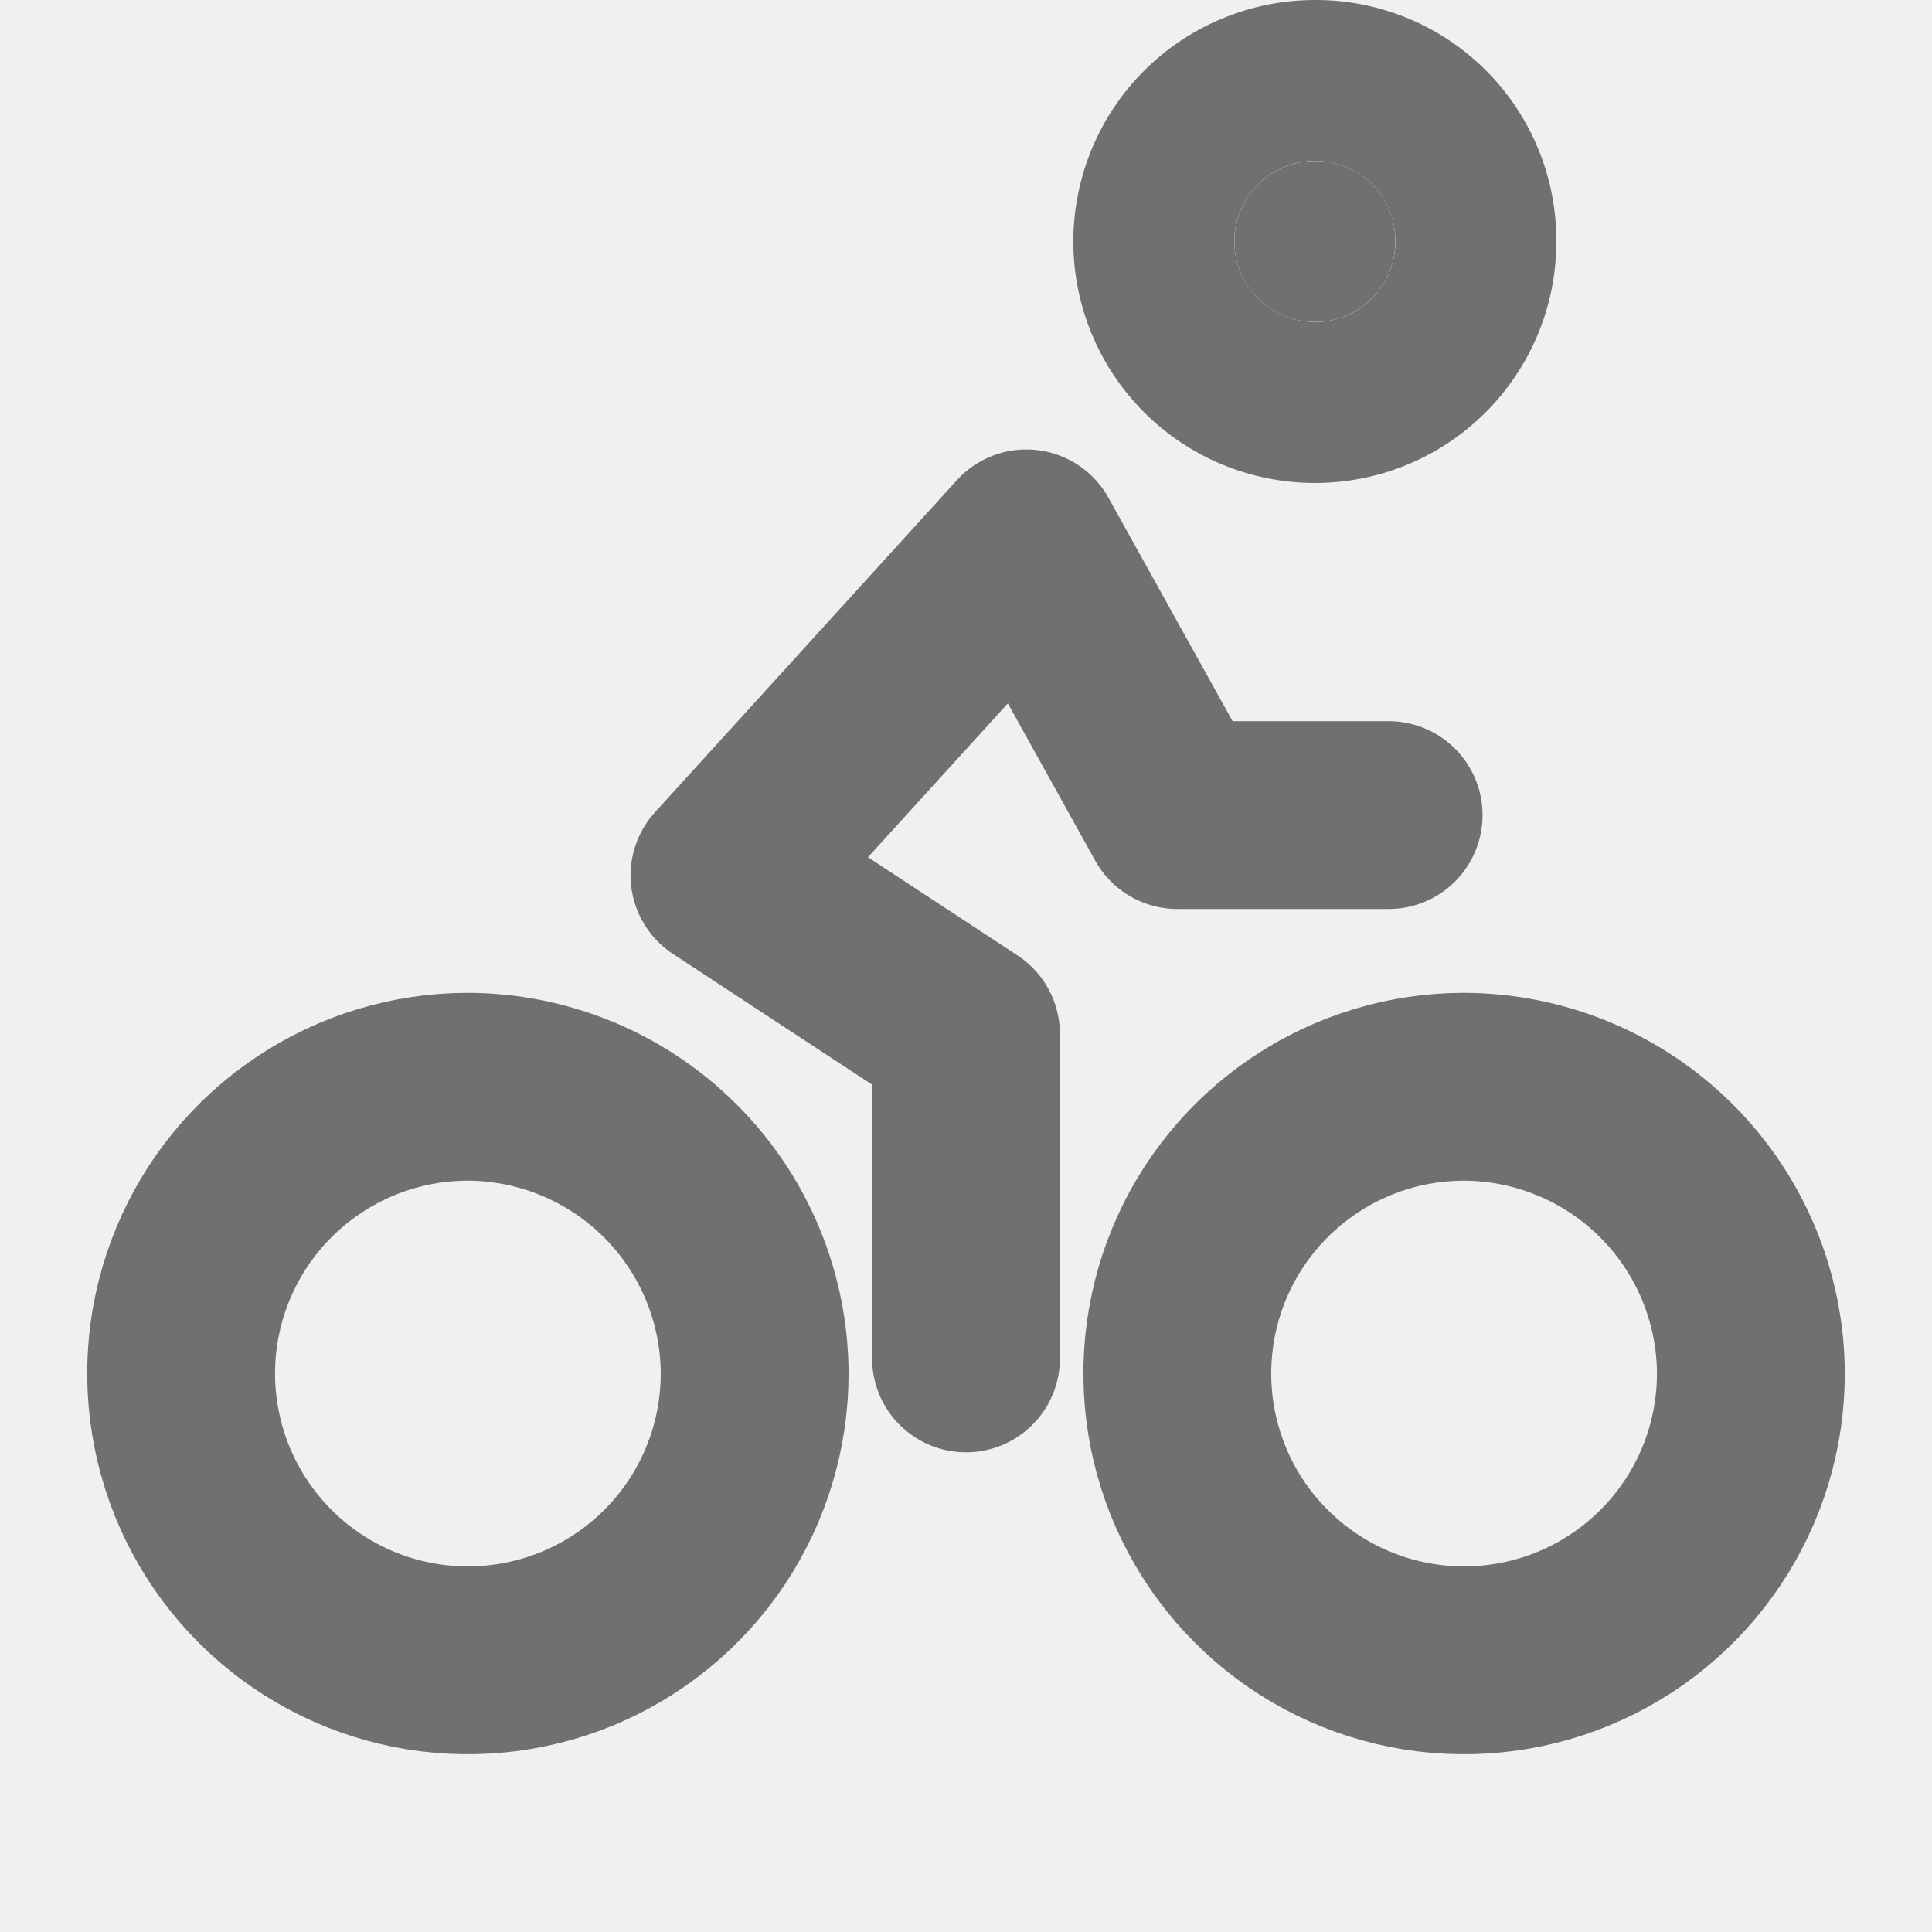
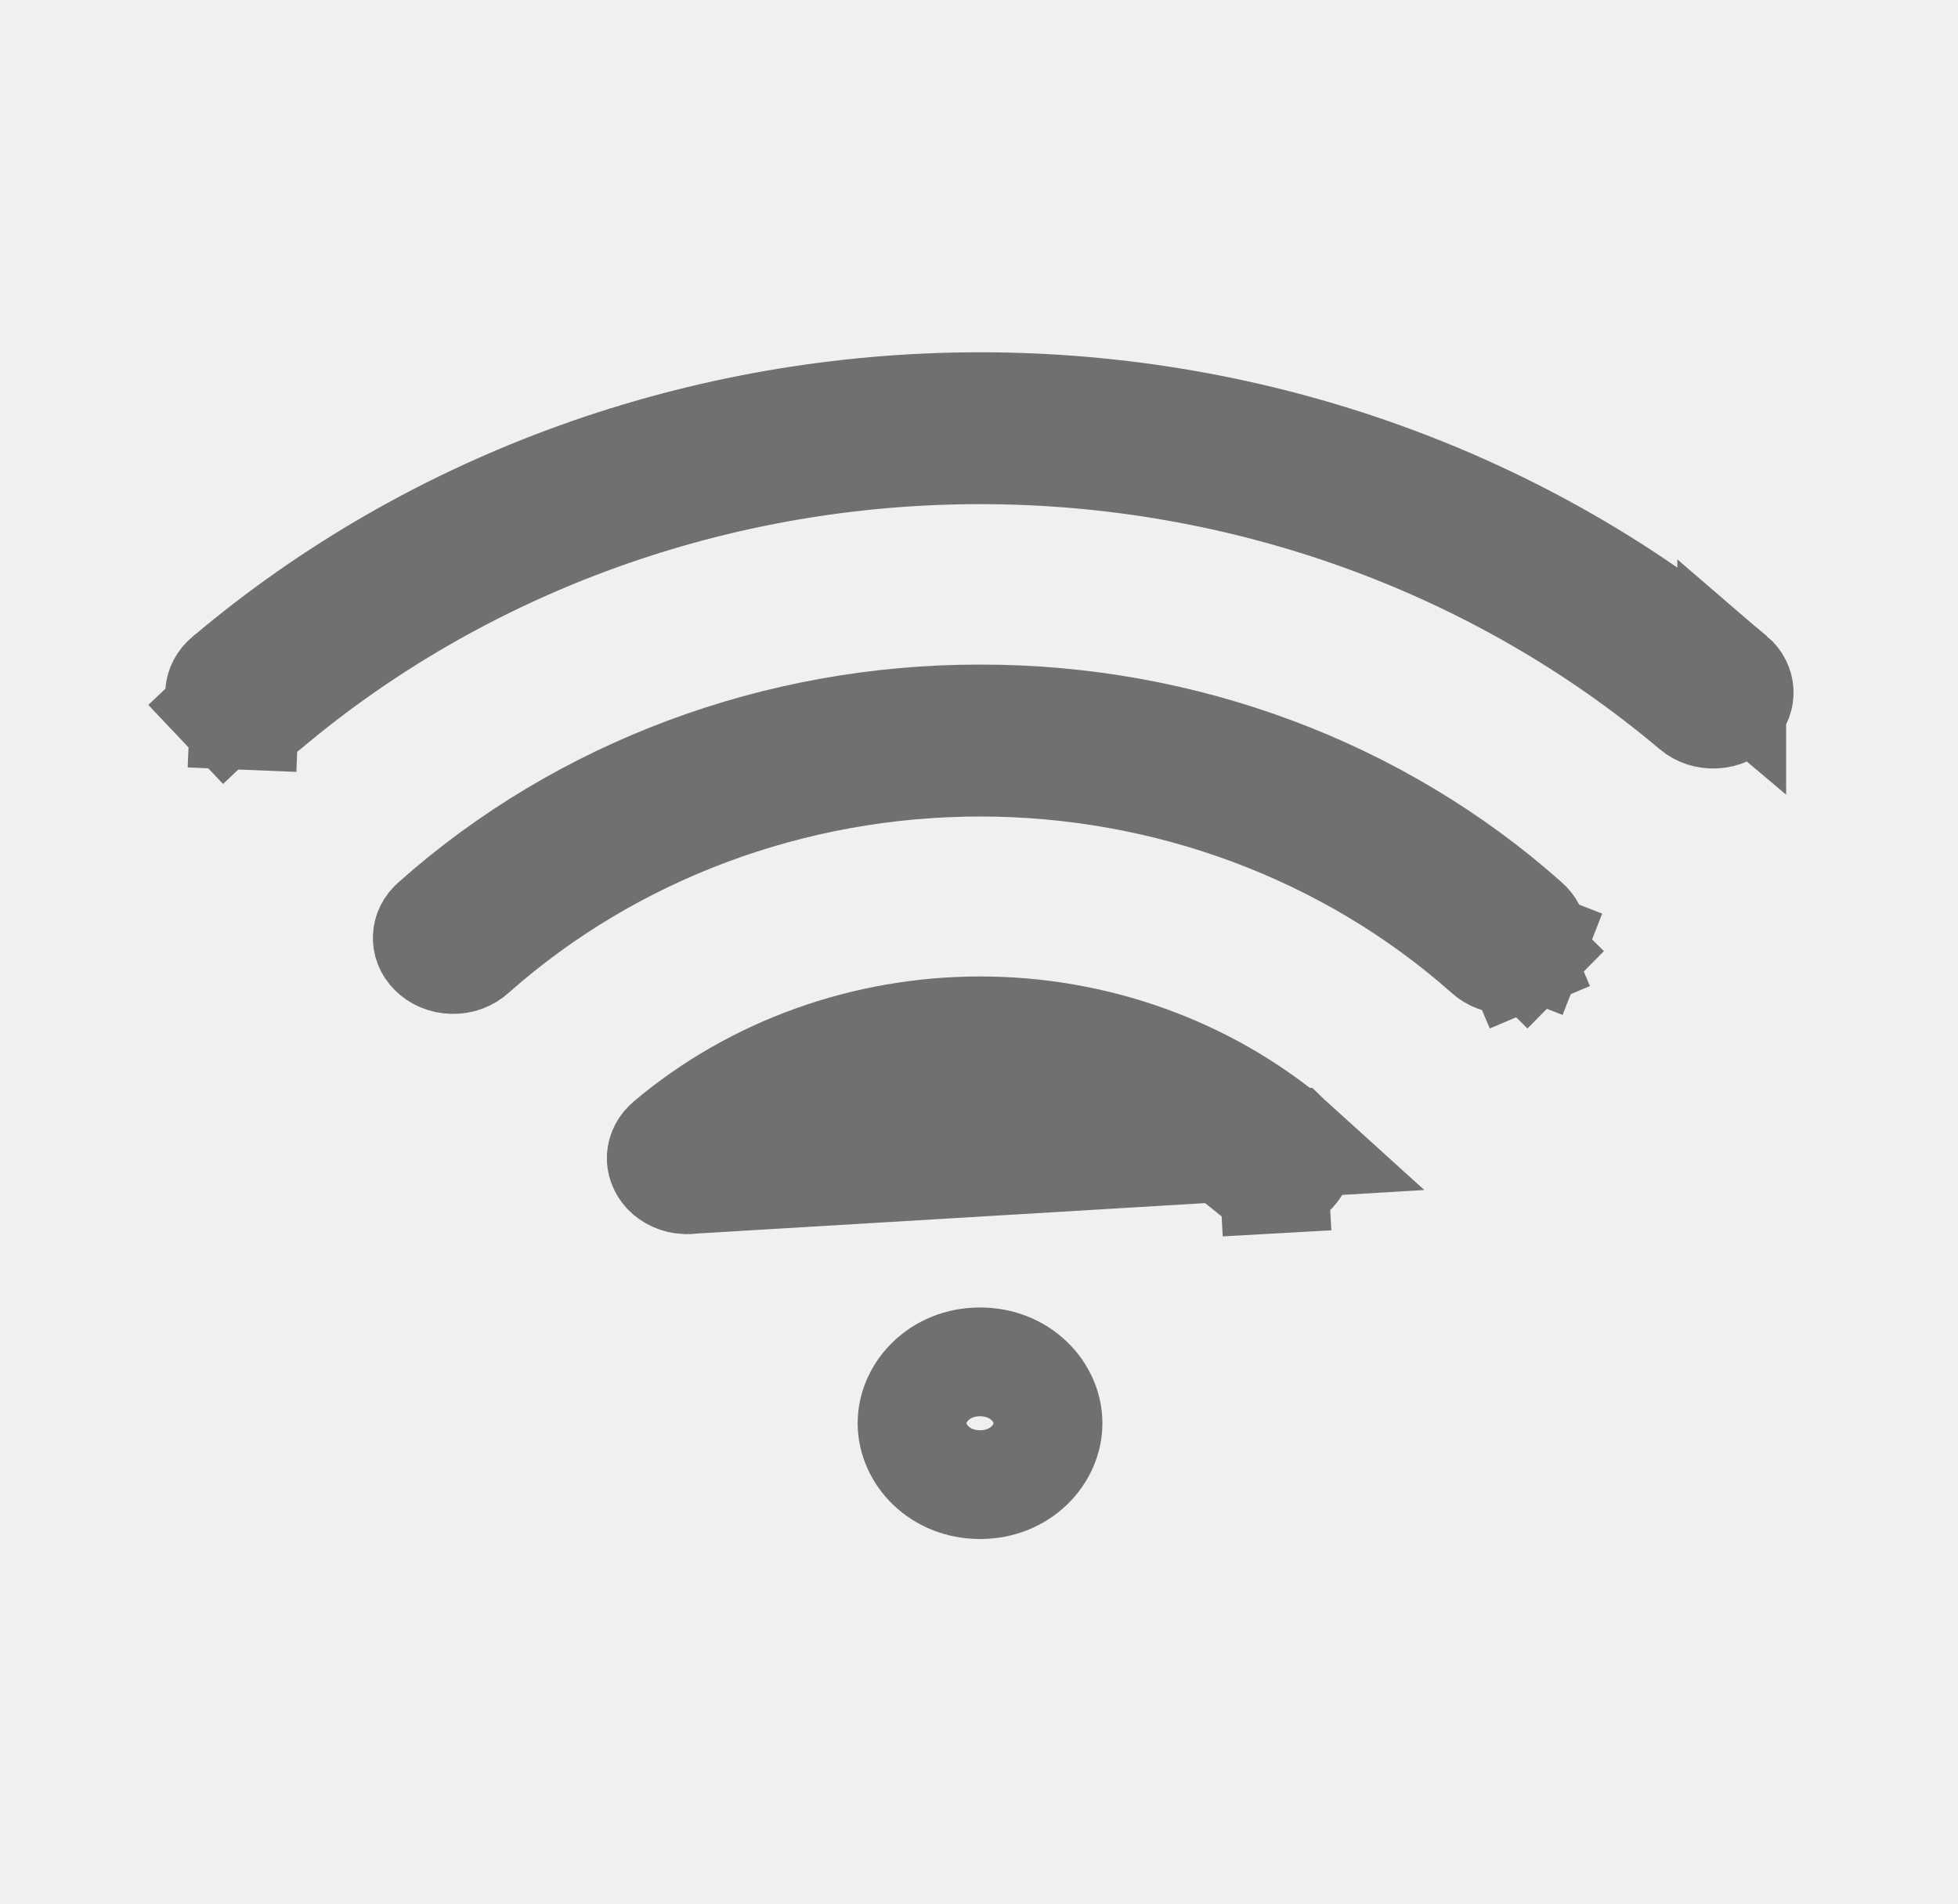
- <svg xmlns="http://www.w3.org/2000/svg" width="36" height="36" viewBox="0 0 36 36" fill="none">
-   <path d="M27.281 20.25C26.224 20.25 25.191 20.563 24.312 21.151C23.434 21.738 22.749 22.572 22.344 23.549C21.94 24.525 21.834 25.6 22.04 26.636C22.246 27.673 22.755 28.625 23.503 29.372C24.25 30.12 25.202 30.629 26.239 30.835C27.275 31.041 28.35 30.935 29.326 30.531C30.303 30.126 31.137 29.441 31.724 28.563C32.312 27.684 32.625 26.651 32.625 25.594C32.621 24.178 32.056 22.821 31.055 21.82C30.054 20.819 28.697 20.255 27.281 20.25V20.25ZM8.719 20.25C7.662 20.25 6.629 20.563 5.75 21.151C4.871 21.738 4.186 22.572 3.782 23.549C3.377 24.525 3.271 25.6 3.478 26.636C3.684 27.673 4.193 28.625 4.94 29.372C5.687 30.12 6.64 30.629 7.676 30.835C8.713 31.041 9.787 30.935 10.764 30.531C11.74 30.126 12.575 29.441 13.162 28.563C13.749 27.684 14.062 26.651 14.062 25.594C14.058 24.178 13.494 22.821 12.492 21.82C11.491 20.819 10.135 20.255 8.719 20.25Z" stroke="#707070" stroke-width="3.5" stroke-miterlimit="10" />
-   <path d="M18 25.312V19.266L13.5 16.312L19.125 10.125L21.938 15.188H25.875" stroke="#707070" stroke-width="3.5" stroke-linecap="round" stroke-linejoin="round" />
-   <mask id="path-3-outside-1_246_4949" maskUnits="userSpaceOnUse" x="20" y="0" width="9" height="9" fill="black">
-     <rect fill="white" x="20" width="9" height="9" />
-     <path d="M24.498 6C24.695 6.001 24.892 5.962 25.074 5.887C25.257 5.811 25.423 5.7 25.563 5.561C25.703 5.421 25.813 5.254 25.888 5.072C25.963 4.889 26.001 4.693 26 4.495C26.002 4.299 25.965 4.104 25.891 3.922C25.817 3.74 25.707 3.574 25.568 3.435C25.429 3.296 25.263 3.185 25.081 3.111C24.899 3.036 24.704 2.998 24.507 3C24.31 2.999 24.114 3.038 23.932 3.112C23.749 3.187 23.583 3.297 23.443 3.436C23.161 3.716 23.001 4.098 23 4.495C22.999 4.893 23.156 5.275 23.437 5.557C23.718 5.84 24.099 5.999 24.498 6Z" />
-   </mask>
-   <path d="M24.498 6C24.695 6.001 24.892 5.962 25.074 5.887C25.257 5.811 25.423 5.7 25.563 5.561C25.703 5.421 25.813 5.254 25.888 5.072C25.963 4.889 26.001 4.693 26 4.495C26.002 4.299 25.965 4.104 25.891 3.922C25.817 3.74 25.707 3.574 25.568 3.435C25.429 3.296 25.263 3.185 25.081 3.111C24.899 3.036 24.704 2.998 24.507 3C24.31 2.999 24.114 3.038 23.932 3.112C23.749 3.187 23.583 3.297 23.443 3.436C23.161 3.716 23.001 4.098 23 4.495C22.999 4.893 23.156 5.275 23.437 5.557C23.718 5.84 24.099 5.999 24.498 6Z" fill="#707070" />
-   <path d="M26 4.495L23 4.462L23 4.489L23 4.515L26 4.495ZM24.507 3L24.498 6L24.514 6L24.531 6L24.507 3ZM23.443 3.436L25.556 5.566L25.556 5.566L23.443 3.436ZM24.487 9C25.081 9.002 25.669 8.887 26.218 8.66L23.93 3.113C24.114 3.038 24.31 2.999 24.508 3L24.487 9ZM26.218 8.66C26.767 8.434 27.266 8.101 27.686 7.68L23.44 3.441C23.581 3.3 23.747 3.189 23.93 3.113L26.218 8.66ZM27.686 7.68C28.106 7.26 28.438 6.76 28.664 6.21L23.113 3.933C23.188 3.749 23.3 3.582 23.44 3.441L27.686 7.68ZM28.664 6.21C28.89 5.66 29.004 5.07 29 4.476L23 4.515C22.999 4.316 23.037 4.118 23.113 3.933L28.664 6.21ZM29 4.529C29.006 3.933 28.894 3.342 28.669 2.79L23.113 5.054C23.036 4.866 22.998 4.665 23 4.462L29 4.529ZM28.669 2.79C28.444 2.238 28.112 1.737 27.691 1.315L23.445 5.554C23.302 5.411 23.189 5.241 23.113 5.054L28.669 2.79ZM27.691 1.315C27.27 0.894 26.77 0.561 26.219 0.335L23.944 5.887C23.757 5.81 23.588 5.697 23.445 5.554L27.691 1.315ZM26.219 0.335C25.668 0.109 25.078 -0.005 24.483 0L24.531 6C24.33 6.002 24.13 5.963 23.944 5.887L26.219 0.335ZM24.516 6.17504e-05C23.926 -0.002 23.34 0.113 22.794 0.337L25.07 5.888C24.888 5.963 24.694 6.001 24.498 6L24.516 6.17504e-05ZM22.794 0.337C22.247 0.561 21.75 0.89 21.33 1.306L25.556 5.566C25.417 5.704 25.251 5.814 25.07 5.888L22.794 0.337ZM21.33 1.306C20.483 2.147 20.004 3.291 20 4.486L26 4.505C25.999 4.904 25.839 5.286 25.556 5.566L21.33 1.306ZM20 4.486C19.996 5.681 20.468 6.827 21.31 7.674L25.563 3.441C25.843 3.723 26.001 4.105 26 4.505L20 4.486ZM21.31 7.674C22.152 8.52 23.296 8.996 24.488 9L24.507 3C24.903 3.001 25.283 3.159 25.563 3.441L21.31 7.674Z" fill="#707070" mask="url(#path-3-outside-1_246_4949)" />
+ <svg xmlns="http://www.w3.org/2000/svg" width="36" height="35" viewBox="0 0 36 35" fill="none">
+   <path d="M23.753 21.023L23.731 21.003C22.165 19.687 20.134 18.953 18.021 18.953C15.908 18.953 13.877 19.687 12.312 21.003L12.302 21.012L12.302 21.012C12.255 21.05 12.221 21.093 12.197 21.138C12.174 21.182 12.162 21.227 12.159 21.272C12.155 21.317 12.162 21.362 12.178 21.407C12.194 21.451 12.221 21.496 12.259 21.538C12.298 21.579 12.348 21.616 12.409 21.643L12.409 21.643C12.469 21.67 12.536 21.687 12.607 21.69L23.753 21.023ZM23.753 21.023C23.829 21.095 23.864 21.181 23.869 21.261C23.875 21.348 23.845 21.443 23.768 21.524C23.69 21.608 23.568 21.669 23.424 21.677L23.48 22.676L23.424 21.677C23.281 21.685 23.148 21.638 23.055 21.56L23.055 21.56C21.661 20.387 19.869 19.746 18.021 19.746C16.173 19.746 14.382 20.387 12.987 21.56L12.987 21.56L12.976 21.569C12.931 21.608 12.876 21.64 12.812 21.662L23.753 21.023ZM12.812 21.662C12.747 21.684 12.677 21.694 12.607 21.69L12.812 21.662Z" stroke="#707070" stroke-width="2" />
+   <path d="M7.993 16.967L8.002 16.96L8.01 16.952C10.714 14.554 14.293 13.214 18.019 13.219L18.022 13.219C21.748 13.214 25.327 14.554 28.03 16.952L28.039 16.96L28.047 16.967C28.093 17.006 28.126 17.05 28.149 17.094C28.171 17.139 28.183 17.185 28.185 17.23C28.187 17.274 28.18 17.32 28.162 17.365L29.094 17.729L28.162 17.365C28.145 17.41 28.116 17.455 28.076 17.495L28.787 18.198L28.076 17.495C28.035 17.537 27.983 17.573 27.922 17.599L28.312 18.519L27.922 17.599C27.86 17.625 27.792 17.64 27.721 17.641C27.65 17.643 27.58 17.631 27.517 17.607C27.453 17.583 27.399 17.549 27.355 17.509L27.348 17.502L27.34 17.495C24.804 15.252 21.472 14.012 18.02 14.012C14.569 14.012 11.237 15.252 8.701 17.495L8.693 17.502L8.685 17.509C8.642 17.549 8.587 17.583 8.524 17.607C8.46 17.631 8.391 17.643 8.32 17.641C8.249 17.64 8.18 17.625 8.119 17.599C8.057 17.573 8.005 17.537 7.965 17.495C7.924 17.455 7.896 17.41 7.878 17.365C7.861 17.32 7.854 17.274 7.856 17.23C7.858 17.185 7.869 17.139 7.892 17.094C7.914 17.05 7.948 17.006 7.993 16.967Z" stroke="#707070" stroke-width="2" />
+   <path d="M31.84 12.458L31.84 12.457C31.93 12.534 31.971 12.628 31.976 12.714C31.981 12.801 31.951 12.896 31.874 12.977C31.795 13.061 31.673 13.122 31.529 13.129C31.386 13.137 31.254 13.089 31.161 13.011L31.16 13.01C27.536 9.952 22.858 8.269 18.02 8.269C13.182 8.269 8.504 9.952 4.88 13.01L4.87 13.018L4.861 13.026C4.816 13.066 4.761 13.099 4.697 13.121C4.632 13.144 4.562 13.155 4.491 13.152L4.45 14.151L4.491 13.152C4.42 13.149 4.352 13.132 4.291 13.105C4.231 13.078 4.18 13.041 4.141 13L3.414 13.687L4.141 13C4.102 12.958 4.075 12.913 4.058 12.868C4.042 12.823 4.036 12.777 4.039 12.733C4.042 12.688 4.055 12.642 4.078 12.598C4.102 12.553 4.137 12.509 4.184 12.471L4.192 12.464L4.201 12.458C7.996 9.254 12.915 7.477 18.02 7.477C23.126 7.477 28.044 9.254 31.84 12.458Z" stroke="#707070" stroke-width="2" />
+   <path d="M19.269 26.167C19.269 26.739 18.762 27.296 18.019 27.296C17.276 27.296 16.769 26.739 16.769 26.167C16.769 25.596 17.276 25.039 18.019 25.039C18.762 25.039 19.269 25.596 19.269 26.167Z" stroke="#707070" stroke-width="2" />
</svg>
